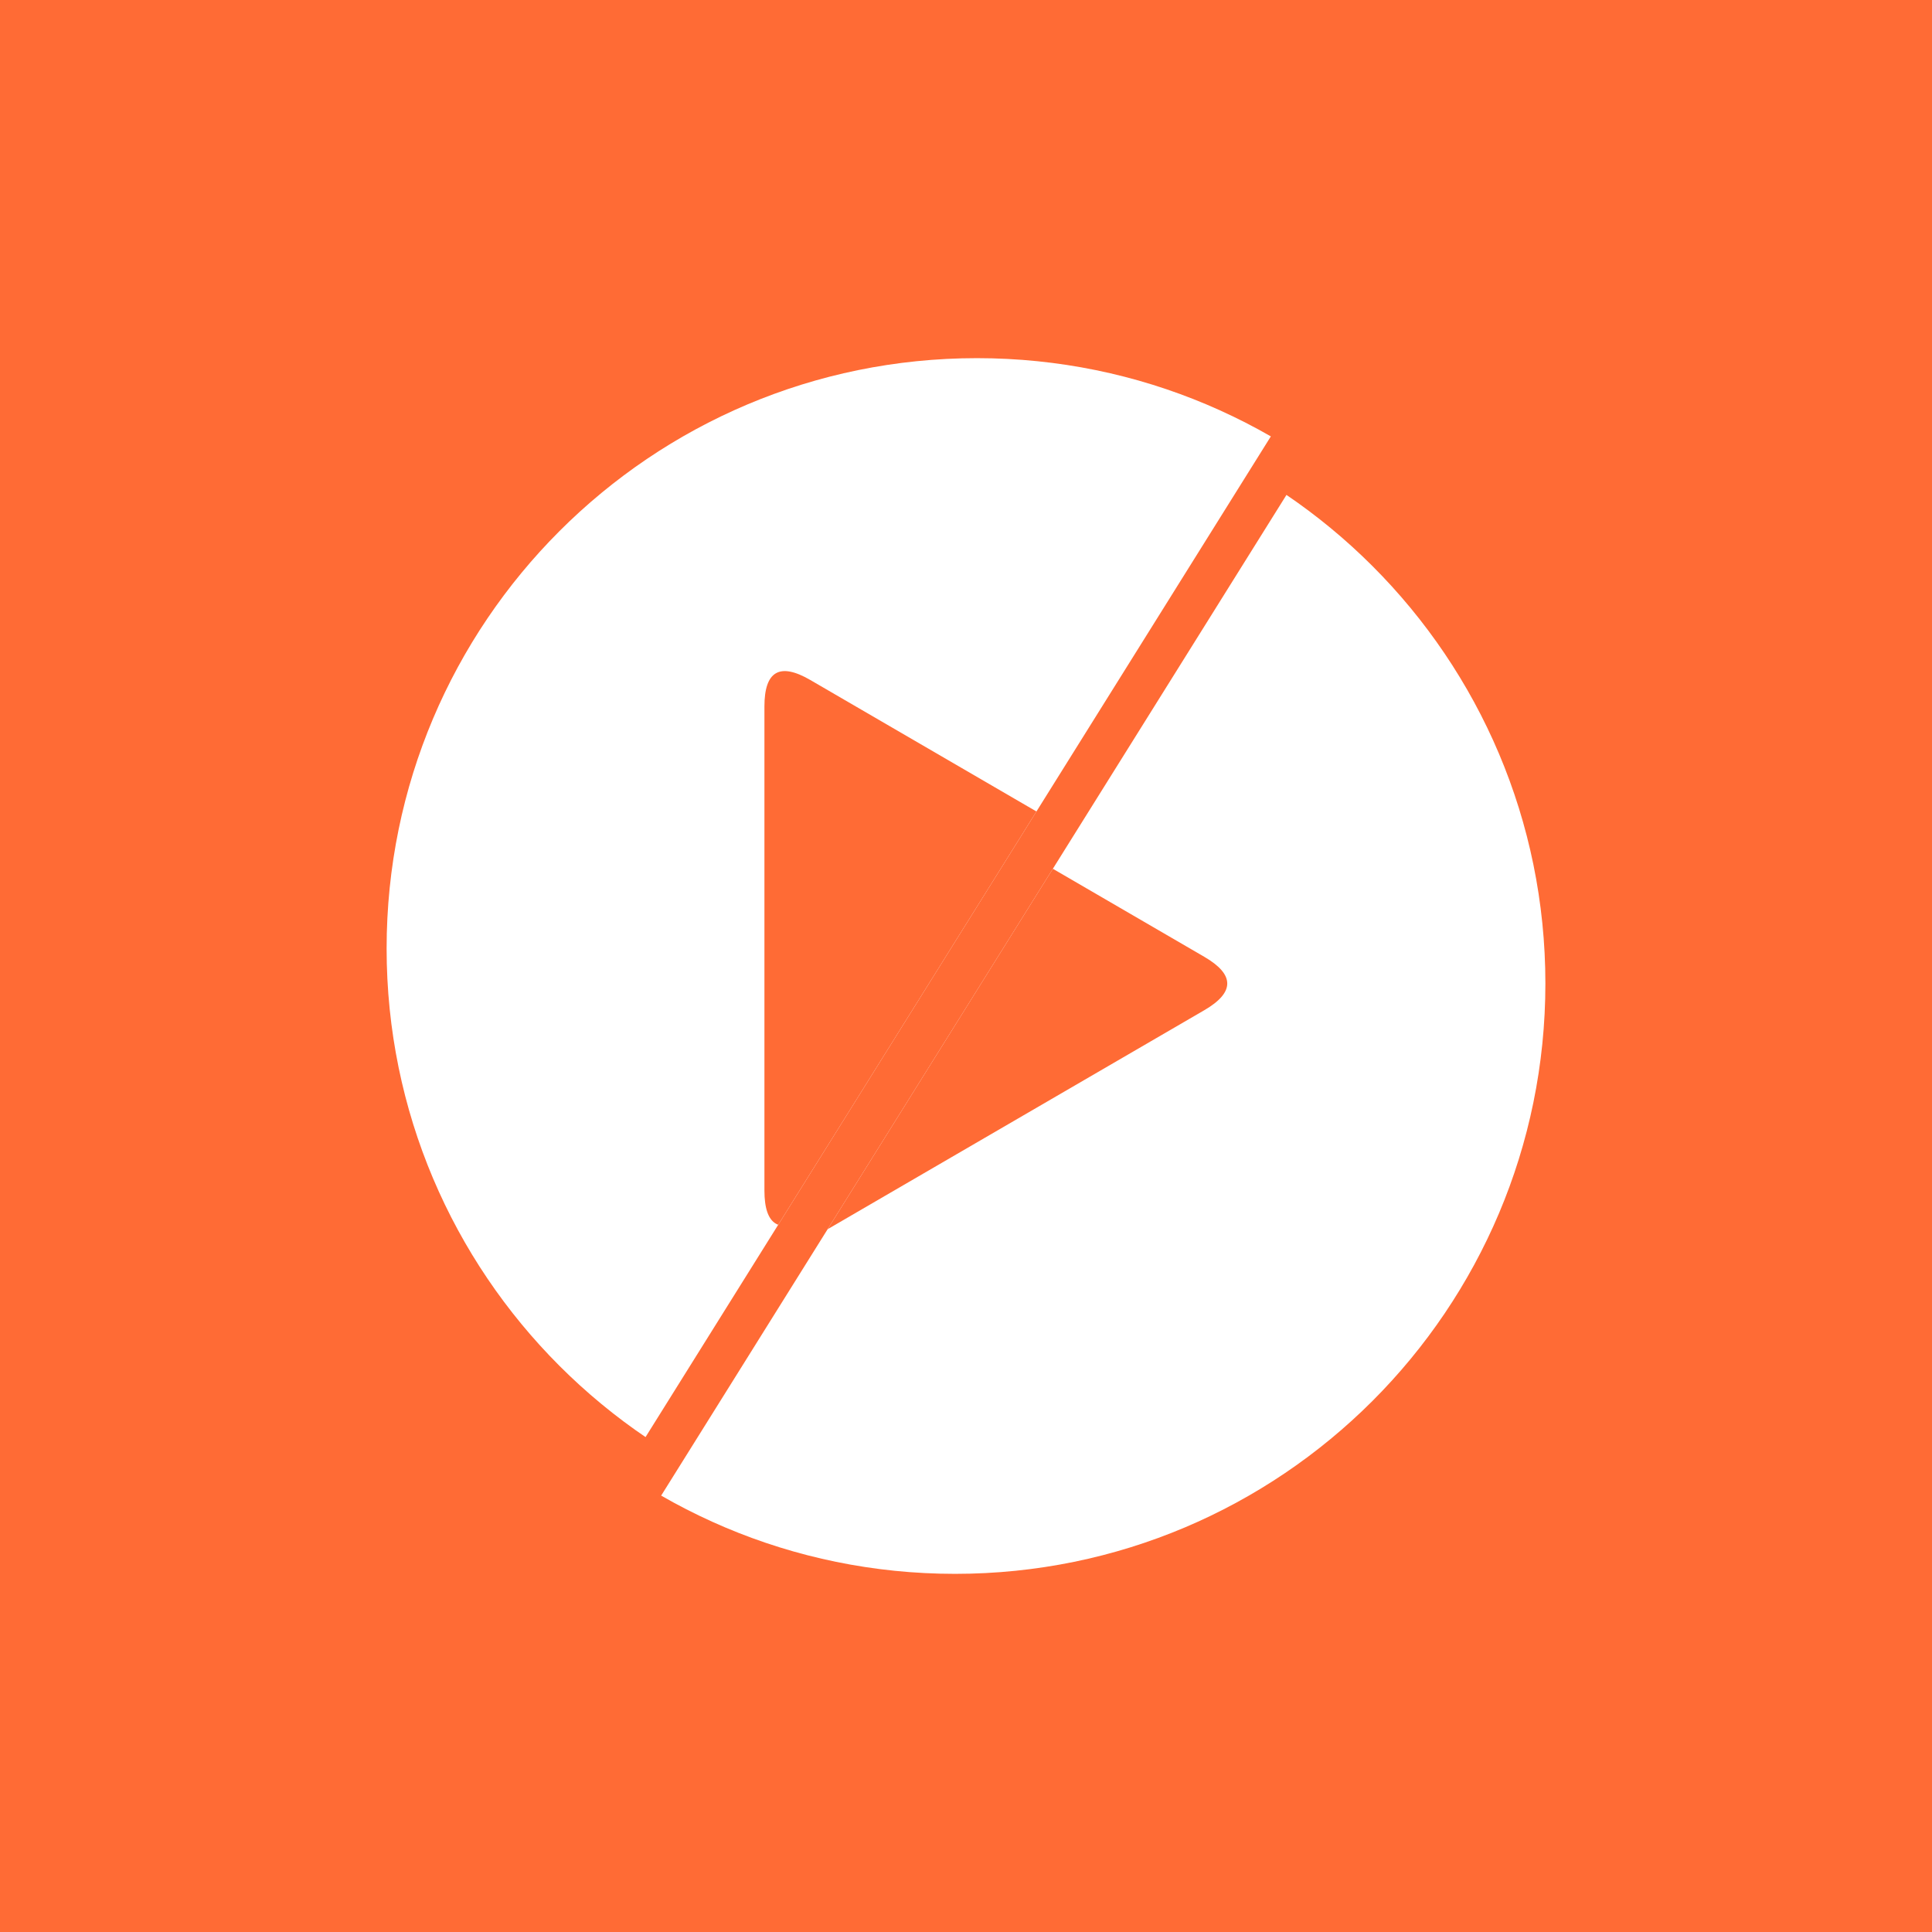
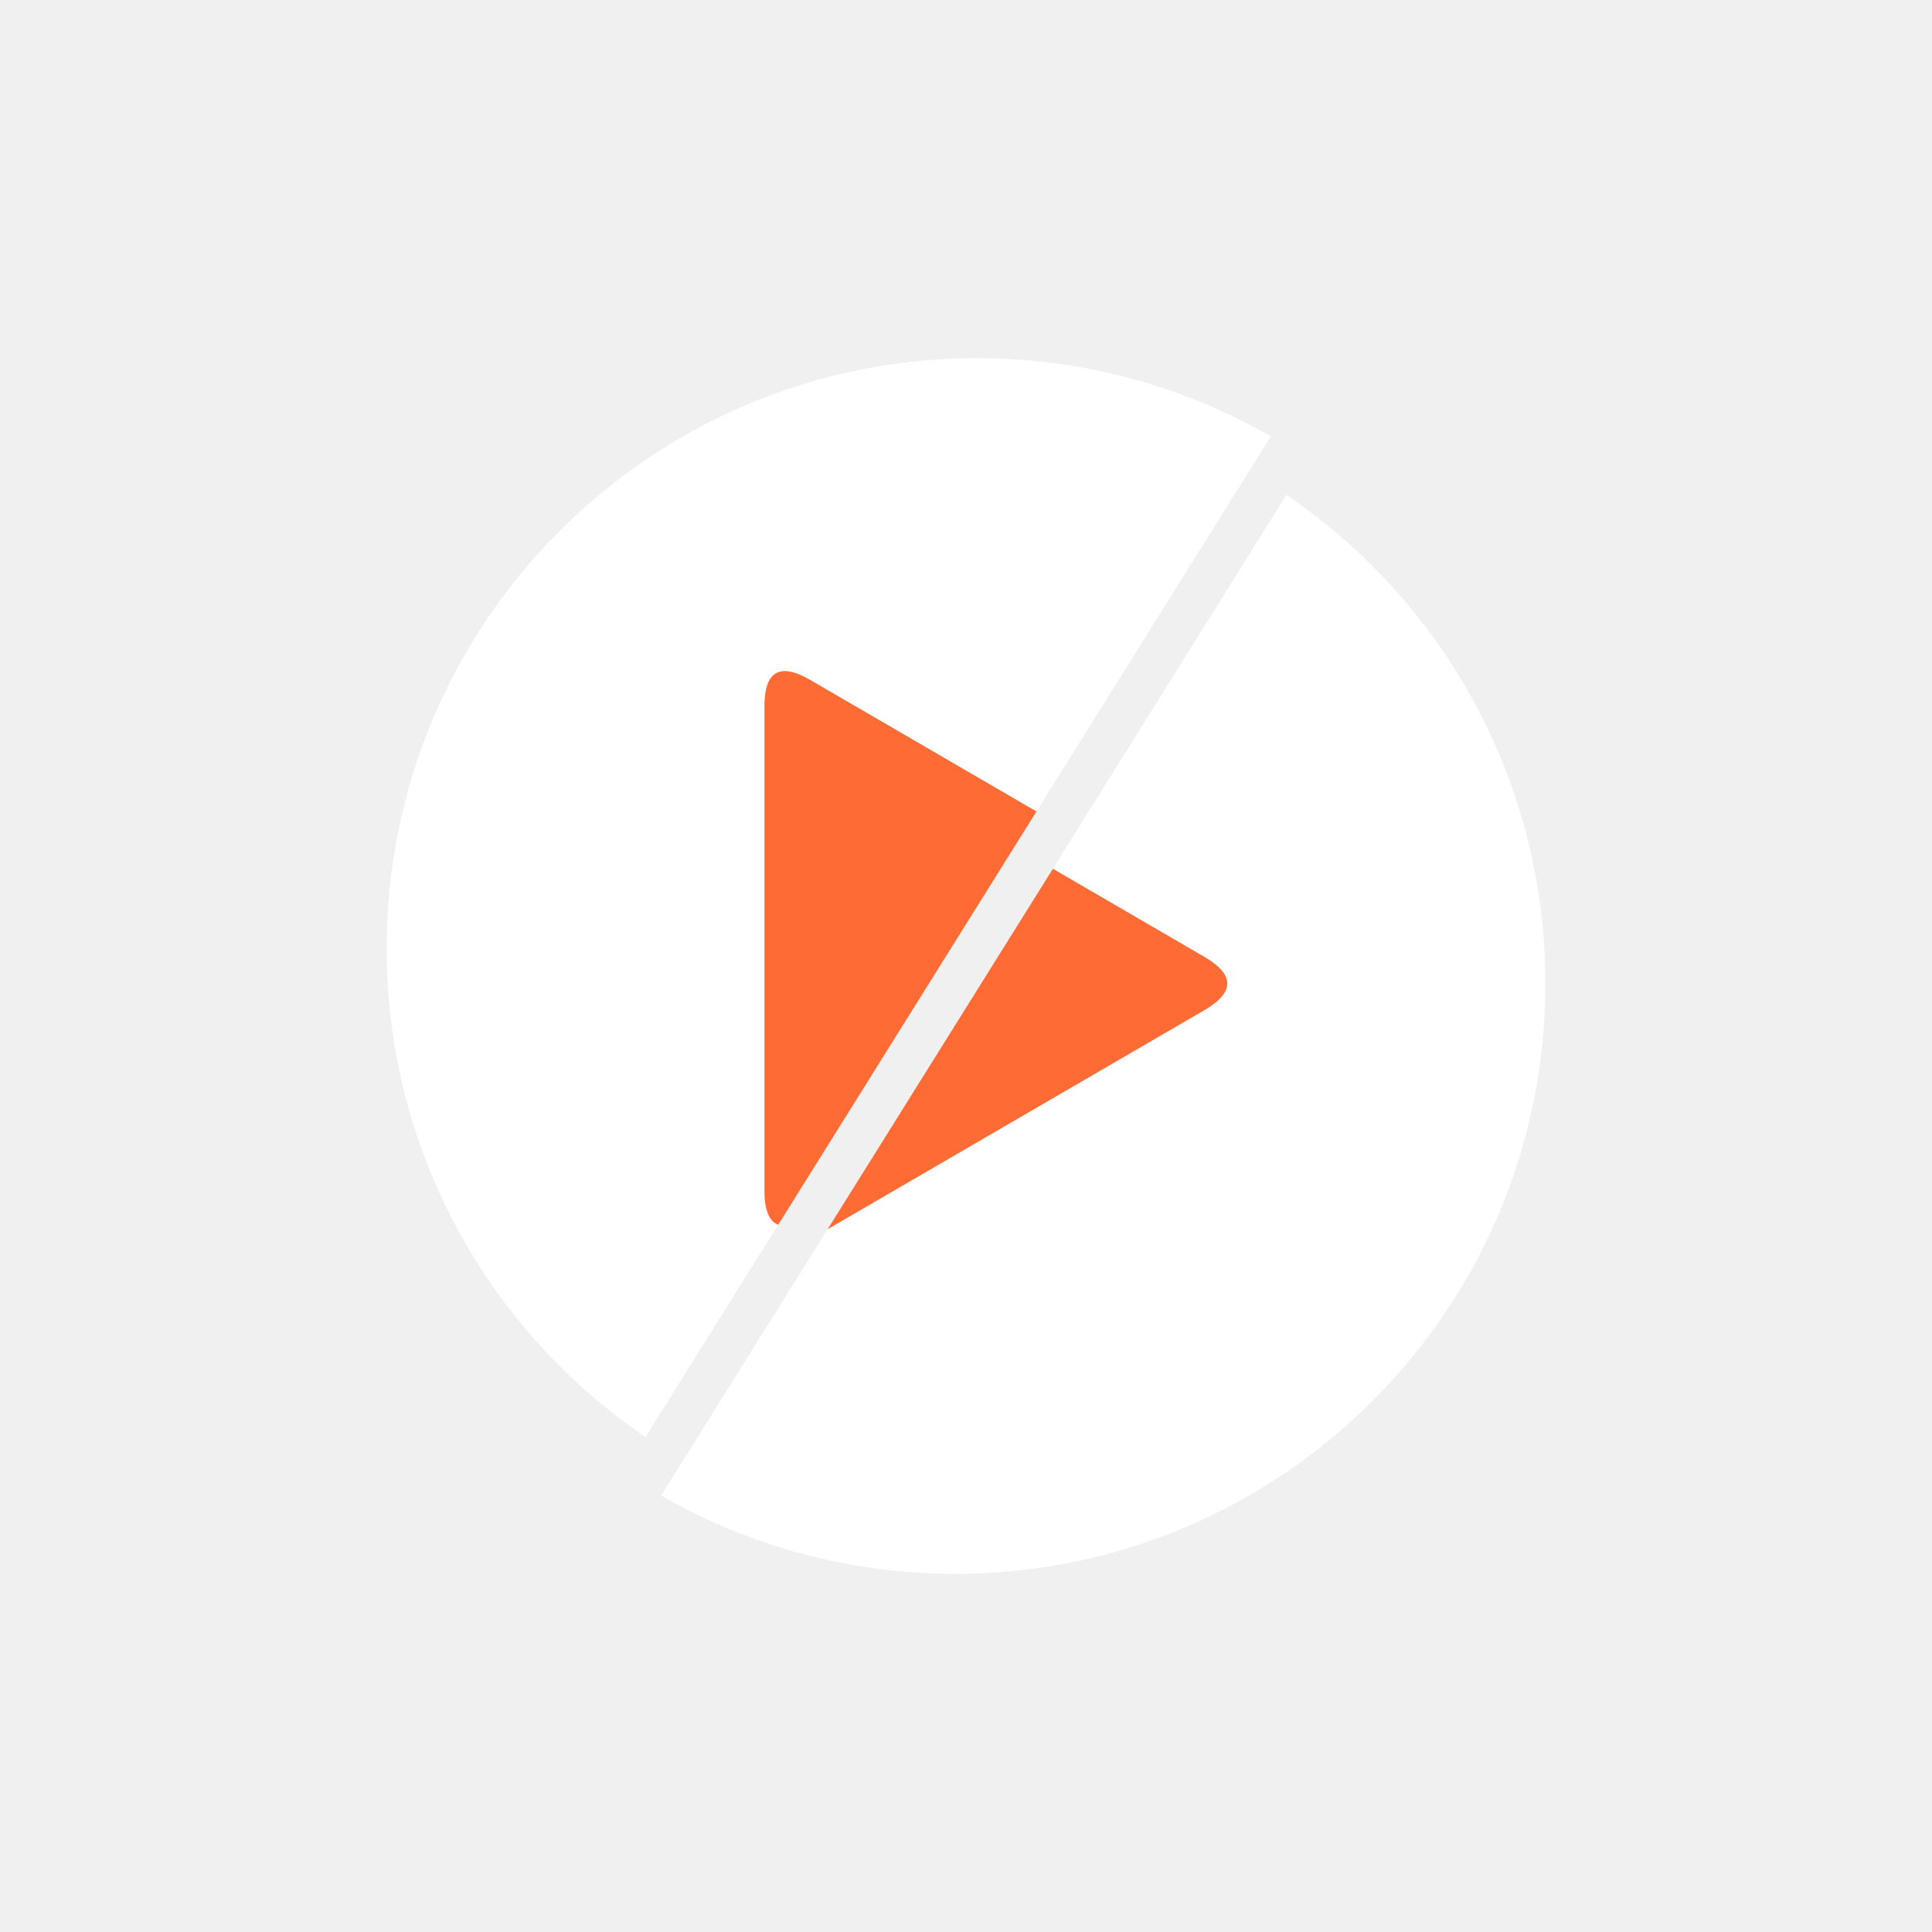
<svg xmlns="http://www.w3.org/2000/svg" width="1080" height="1080" viewBox="0 0 1080 1080">
-   <rect width="1080" height="1080" fill="#FF6B35" />
  <g transform="translate(6.12,-9.79)">
    <defs>
      <clipPath id="ca13">
        <path d="M1229.00,-585.98L-169.99,1652.87L-1289.41,953.37L109.58,-1285.47Z" />
      </clipPath>
      <clipPath id="cb14">
        <path d="M1249.99,-572.87L-149.00,1665.98L970.42,2365.47L2369.41,126.63Z" />
      </clipPath>
    </defs>
    <g clip-path="url(#ca13)">
      <path d="M210.00,540.00A330.00,330.00 0 1 1 870.00,540.00A330.00,330.00 0 1 1 210.00,540.00Z" fill="#FFFFFF" />
      <path d="M421.20,404.70Q421.20,375.00 446.88,389.93L679.32,525.07Q705.00,540.00 679.32,554.93L446.88,690.07Q421.20,705.00 421.20,675.30Z" fill="#FF6B35" />
    </g>
    <g transform="translate(-6.12,9.79)">
      <g transform="translate(-6.12,9.79)" clip-path="url(#cb14)">
        <path d="M210.00,540.00A330.00,330.00 0 1 1 870.00,540.00A330.00,330.00 0 1 1 210.00,540.00Z" fill="#FFFFFF" />
        <path d="M421.20,404.70Q421.20,375.00 446.88,389.93L679.32,525.07Q705.00,540.00 679.32,554.93L446.88,690.07Q421.20,705.00 421.20,675.30Z" fill="#FF6B35" />
      </g>
    </g>
  </g>
</svg>
